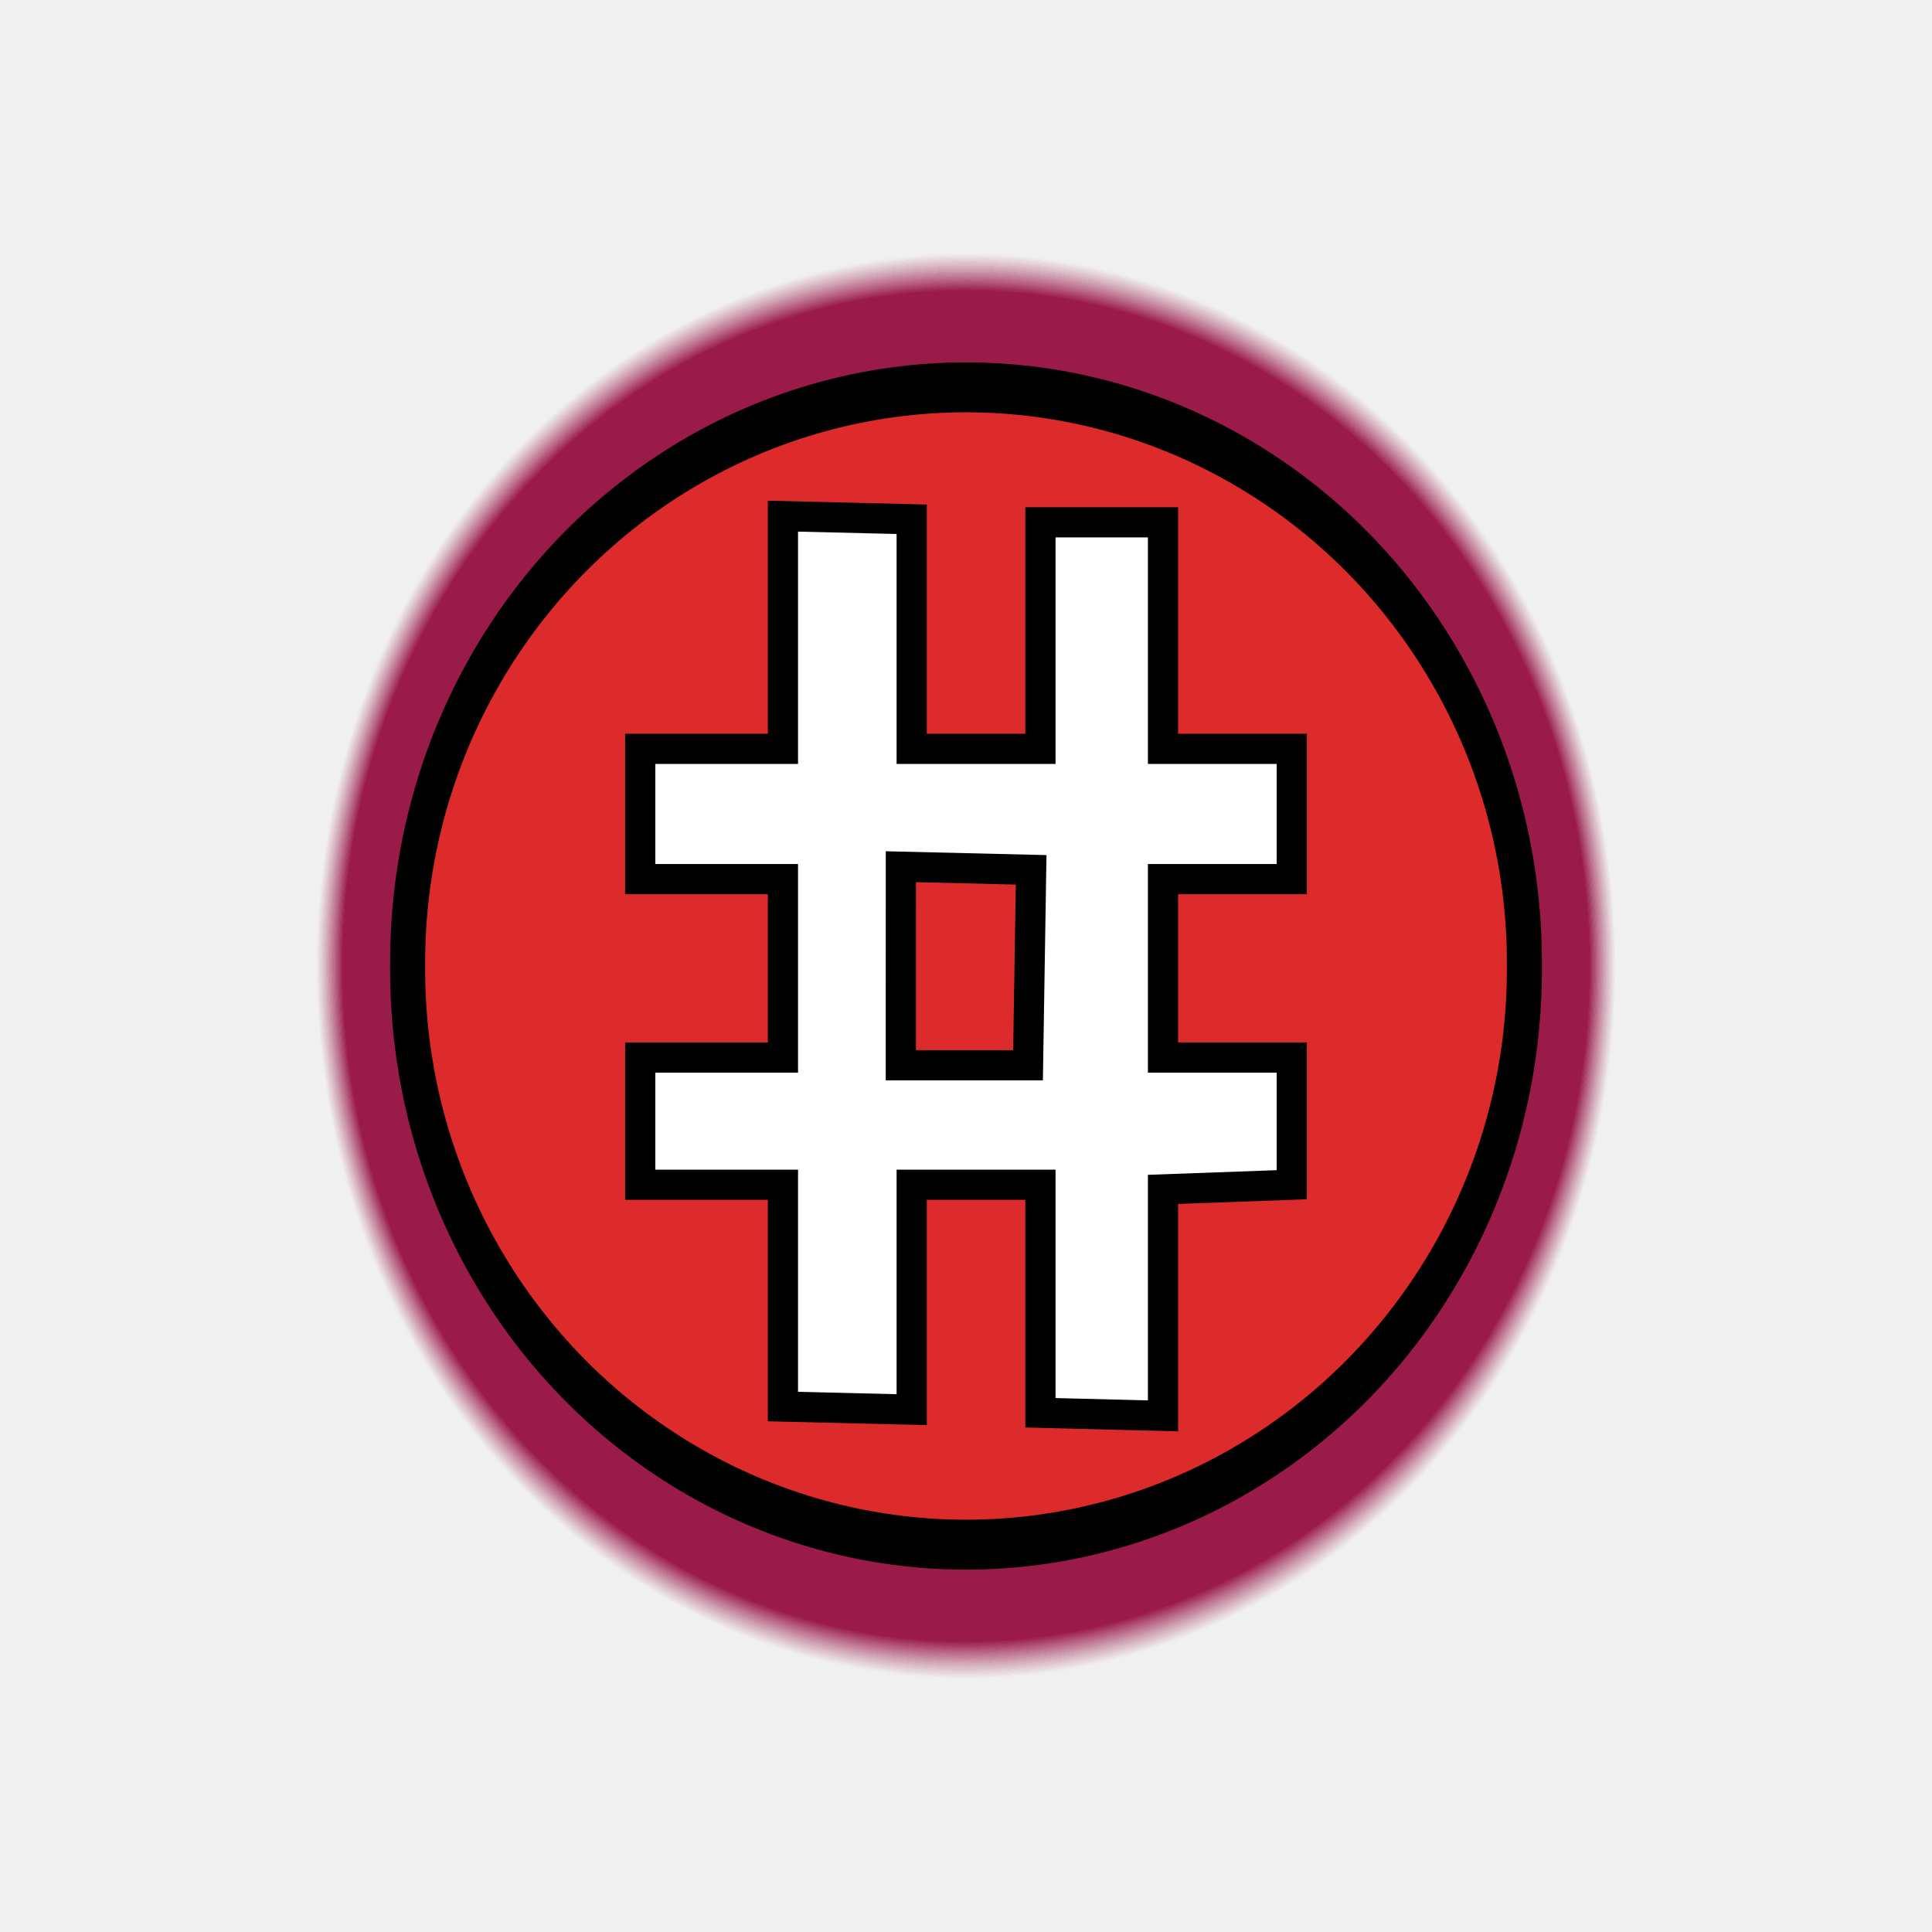
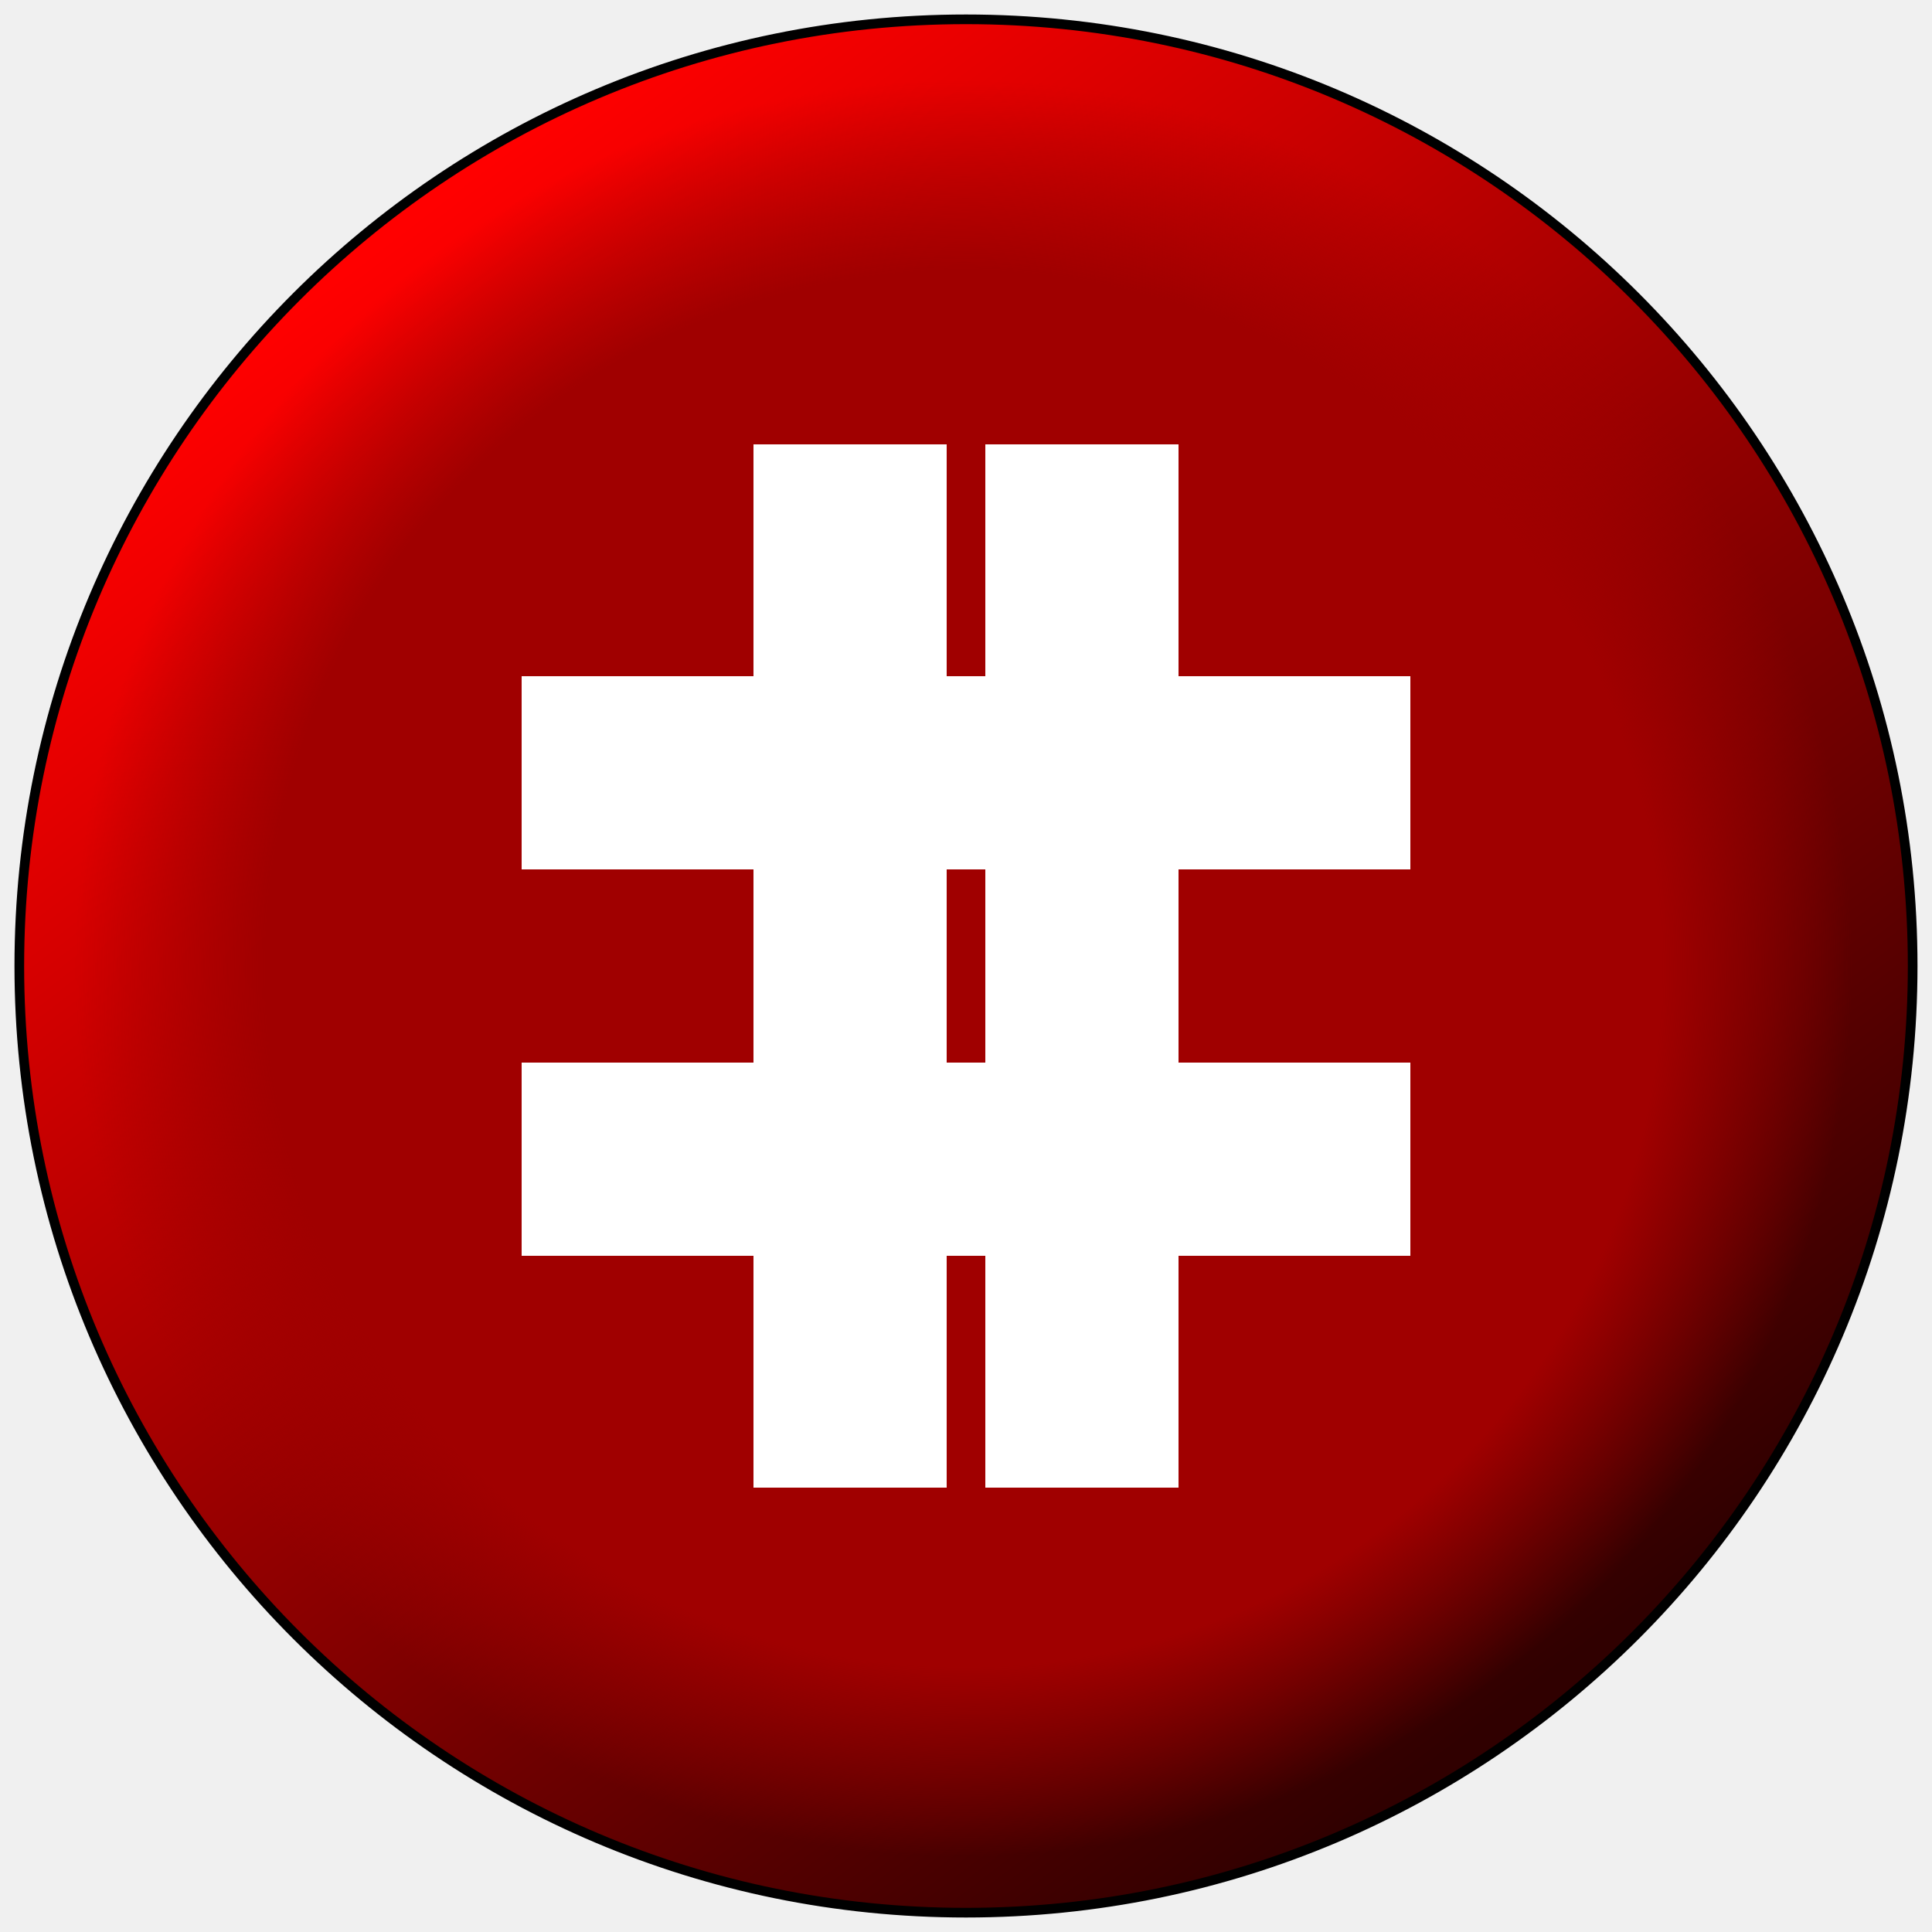
- <svg xmlns="http://www.w3.org/2000/svg" id="svg2998" height="64" width="64" version="1.1">
-   <defs id="defs3000">
-     <filter id="filter3829" height="1.5" width="1.5" color-interpolation-filters="sRGB" y="-.25" x="-.25">
-       <feGaussianBlur id="feGaussianBlur3831" in="SourceAlpha" stdDeviation="3" result="blur" />
-       <feColorMatrix id="feColorMatrix3833" values="1 0 0 0 0 0 1 0 0 0 0 0 1 0 0 0 0 0 10 -1 " result="result4" />
-       <feFlood id="feFlood3835" result="result1" in="blur" flood-color="rgb(154,27,74)" />
-       <feComposite id="feComposite3837" operator="atop" result="result2" in2="result4" in="result1" />
-       <feComposite id="feComposite3839" operator="atop" result="result3" in2="result2" in="SourceGraphic" />
-     </filter>
+ <svg xmlns="http://www.w3.org/2000/svg" viewBox="0 0 50 50" width="1000" height="1000">
+   <defs>
+     <linearGradient id="L0" gradientUnits="userSpaceOnUse" x1="9.947" y1="6.366" x2="38.992" y2="44.297">
+       <stop style="stop-color:#ff0000;stop-opacity:1" id="stop9" offset="0" />
+       <stop style="stop-color:#300000;stop-opacity:1" offset="1" id="stop11" />
+     </linearGradient>
+     <radialGradient id="R0" gradientUnits="userSpaceOnUse" cx="24.934" cy="25.066" fx="24.934" fy="25.066" r="23">
+       <stop style="stop-color:#a00000;stop-opacity:1" id="stop14" offset="0" />
+       <stop style="stop-color:#a00000;stop-opacity:1" offset="0.786" id="stop16" />
+       <stop style="stop-color:#a00000;stop-opacity:0" offset="1" id="stop18" />
+     </radialGradient>
  </defs>
-   <path id="path5250" d="m57.091 29.182a26.273 19 0 1 1 -52.545 0 26.273 19 0 1 1 52.545 0z" transform="matrix(.70404 0 0 1.0027 10.303 2.7392)" filter="url(#filter3829)" stroke="#000" stroke-width="1.649" fill="#dd2a2b" />
-   <text id="text3010" style="word-spacing:0px;letter-spacing:0px" font-family="Sans" font-weight="bold" xml:space="preserve" transform="scale(1.4957 .66859)" line-height="125%" stroke="#000000" font-size="34.388px" y="68.849" x="11.256" stroke-width=".052" fill="#ebebf6">
-     <tspan id="tspan3012" stroke="#000000" y="68.849" x="11.256" stroke-width=".052" fill="#ebebf6" />
-   </text>
-   <path id="path2995" d="m25.936 24.806v-7.708l4.265 0.103v7.605h4.265v-7.503h4.06v7.503h4.265v4.316h-4.265v5.91h4.265v4.214l-4.265 0.154v7.503l-4.06-0.103v-7.554h-4.265v7.451l-4.265-0.103v-7.348h-4.728v-4.214h4.728v-5.91h-4.728v-4.316z" stroke="#000" stroke-width="1px" fill="#fff" />
-   <path id="path2997" d="m29.842 28.711 4.316 0.103-0.103 6.475h-4.214z" stroke="#000" stroke-width="1px" fill="#dd2a2b" />
+   <path id="P0" d="M49.634,25C 49.634,38.531 38.665,49.5 25.134,49.5C 11.603,49.5 .634,38.531 .634,25C .634,11.469 11.603,0.5 25.134,0.5C 38.665,0.5 49.634,11.469 49.634,25z" transform="translate(-.134407,-1.537613e-5)" style="stroke-width:0.25;stroke-miterlimit:4;stroke-dasharray:none;stroke:#000;fill:url(#L0)" />
+   <path id="P1" d="M49.5,25C 49.5,38.531 38.531,49.5 25,49.5C 11.469,49.5 .5,38.531 .5,25C .5,11.469 11.469,0.5 25,0.5C 38.531,0.5 49.5,11.469 49.5,25z" transform="translate(-1.502943e-5,-1.537613e-5)" style="stroke-width:0.25;stroke-miterlimit:4;stroke-dasharray:none;fill:url(#R0)" />
+   <line x1="16" y1="20" x2="34" y2="20" stroke="white" stroke-width="5" stroke-linecap="square" />
+   <line x1="16" y1="30" x2="34" y2="30" stroke="white" stroke-width="5" stroke-linecap="square" />
+   <line x1="22" y1="14" x2="22" y2="36" stroke="white" stroke-width="5" stroke-linecap="square" />
+   <line x1="28" y1="14" x2="28" y2="36" stroke="white" stroke-width="5" stroke-linecap="square" />
</svg>
